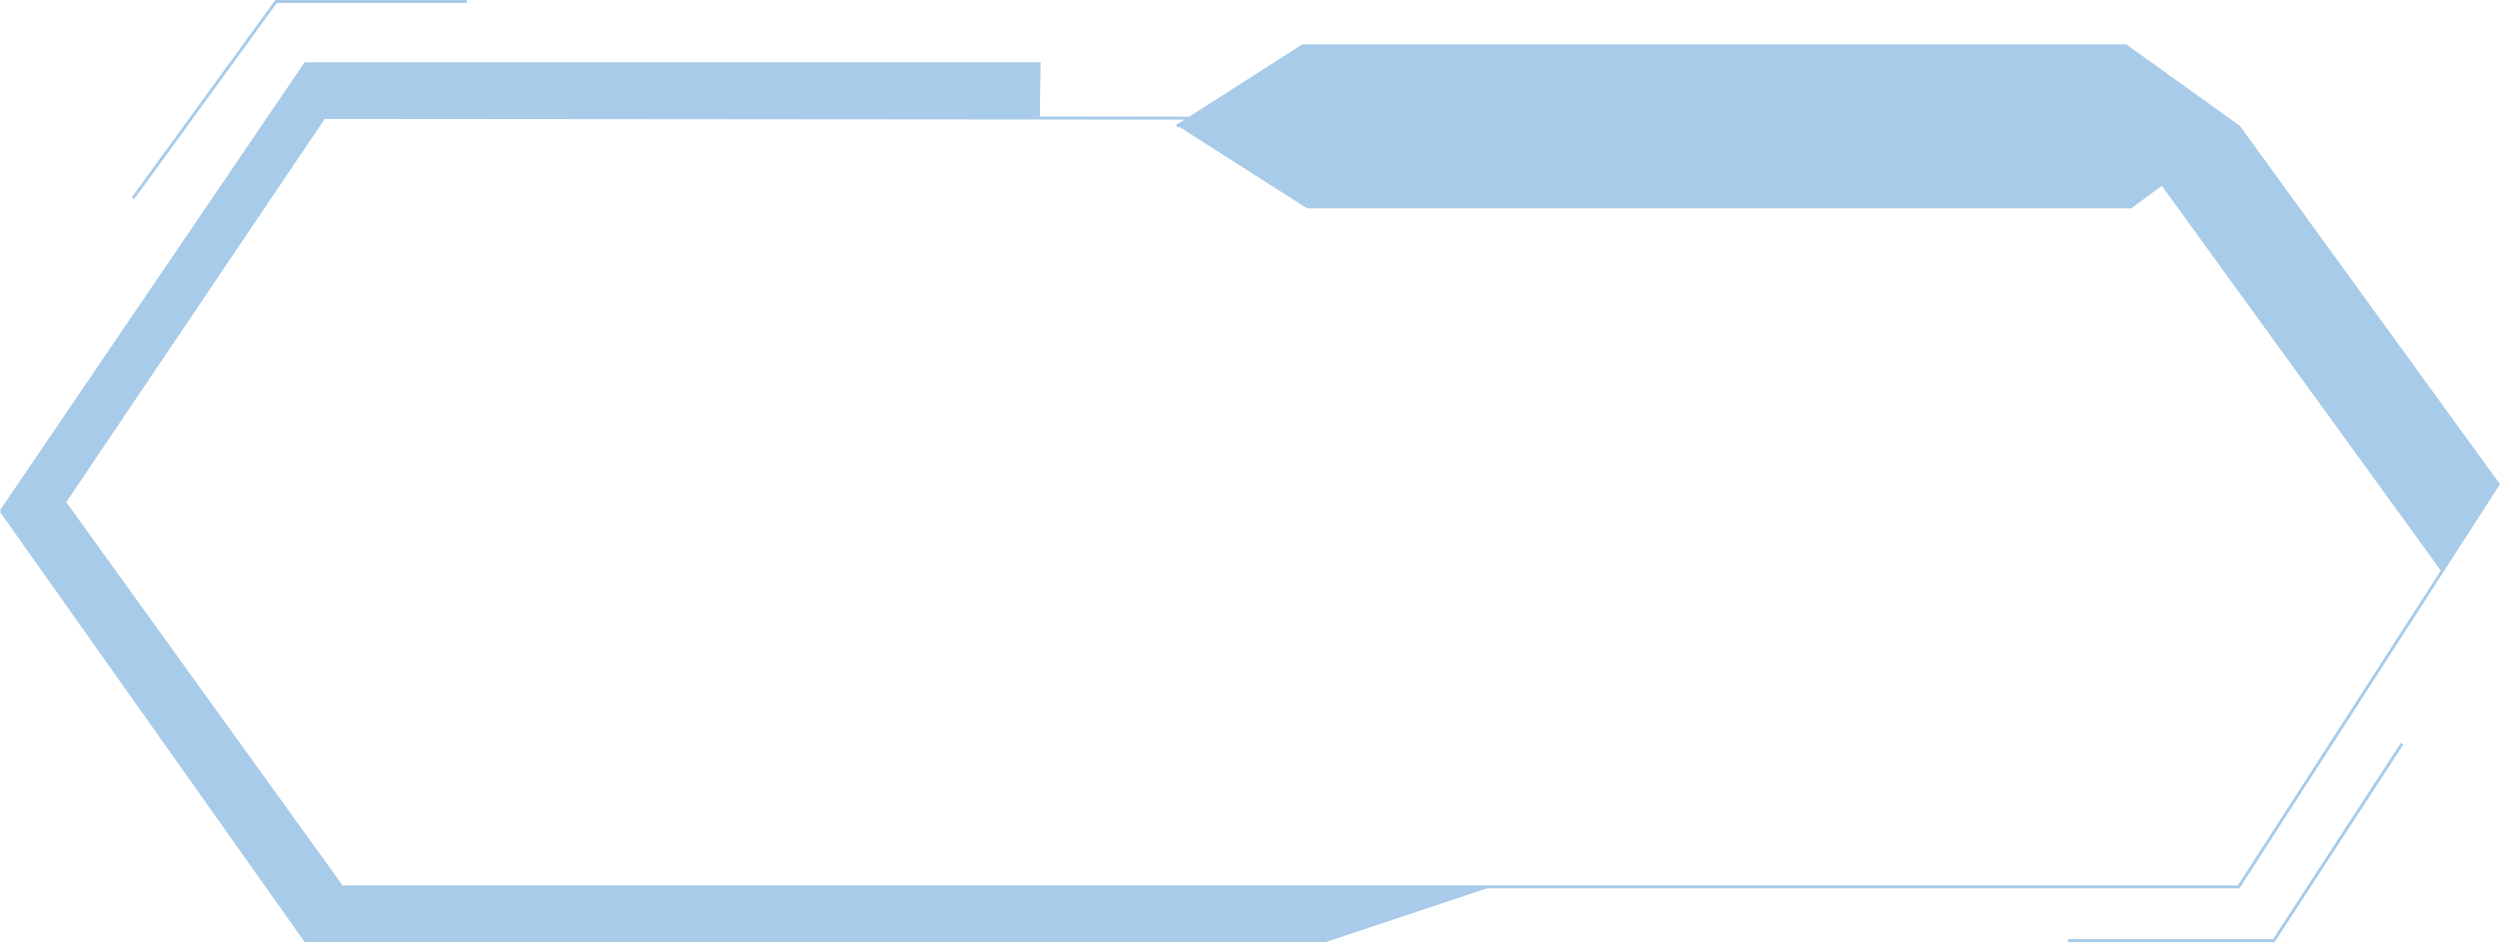
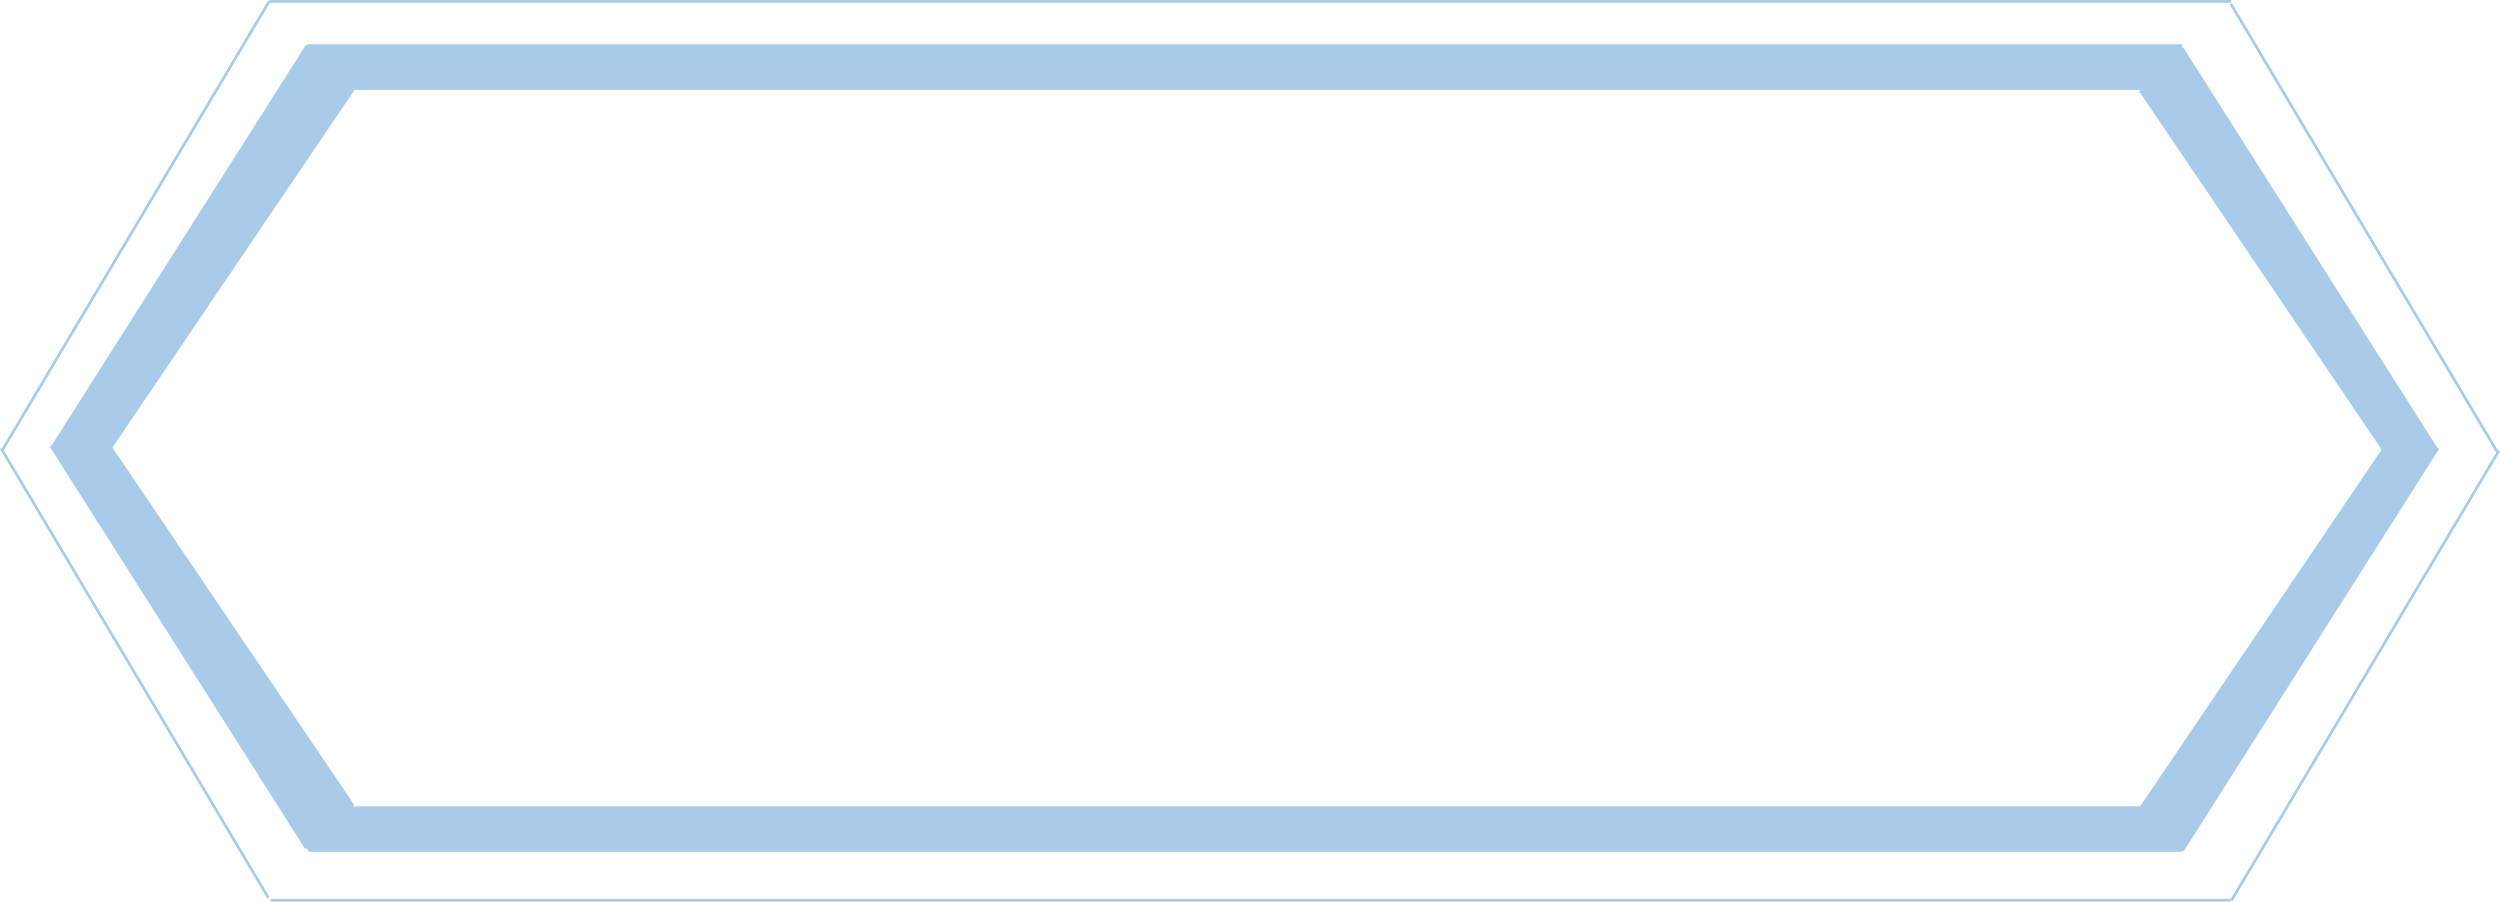
- <svg xmlns="http://www.w3.org/2000/svg" id="Layer_1" data-name="Layer 1" viewBox="0 0 843.35 317.79">
+ <svg xmlns="http://www.w3.org/2000/svg" id="Layer_2" data-name="Layer 2" viewBox="0 0 903.86 325.98">
  <defs>
    <style>
      .cls-1 {
        fill: #a7cbe8;
      }

      .cls-2 {
        fill: none;
        stroke: #a7cbe8;
        stroke-miterlimit: 10;
      }
    </style>
  </defs>
-   <g>
-     <polygon class="cls-1" points="755.28 42.87 842.74 163.36 823.99 192.46 729.37 61.98 755.28 42.87" />
-     <polygon class="cls-1" points="729.37 61.98 718.78 69.79 441.09 69.79 397.74 42.15 401.29 39.88 439.45 15.46 717.13 15.46 755.27 42.85 755.28 42.87 729.37 61.98" />
-     <polygon class="cls-1" points="501.46 299.18 447.13 317.29 103.04 317.29 .41 172.41 103.04 21.5 350.54 21.5 350.27 39.81 109.28 39.61 21.74 169.4 115.31 299.18 501.46 299.18" />
-   </g>
-   <g>
-     <polyline class="cls-2" points=".41 172.41 103.04 317.29 447.13 317.29 501.46 299.18" />
-     <polyline class="cls-2" points=".41 172.41 103.04 21.5 350.54 21.5 350.27 39.81 350.27 39.85" />
-     <polyline class="cls-2" points="397.27 41.85 397.74 42.15 441.09 69.79 718.78 69.79 729.37 61.98 755.28 42.87 755.61 42.63" />
-     <polyline class="cls-2" points="729.27 61.85 729.37 61.98 823.99 192.46 824.27 192.85" />
-     <polyline class="cls-2" points="755.27 42.85 755.28 42.87 842.74 163.36 823.99 192.46 755.2 299.18 501.46 299.18 115.31 299.18 21.74 169.4 109.28 39.61 350.27 39.81 401.27 39.85" />
-     <polyline class="cls-2" points="396.99 42.63 397.74 42.15 401.29 39.88 439.45 15.46 717.13 15.46 755.27 42.85" />
-     <polyline class="cls-2" points="44.84 66.9 93.13 .5 157.5 .5" />
-     <polyline class="cls-2" points="810.31 250.89 767.07 317.29 697.65 317.29" />
+   <g id="Layer_2-2" data-name="Layer 2">
+     <g>
+       <path class="cls-1" d="M861.68,162.54l-87.89-129.84v-.7H127.93L40.04,161.83l87.65,129.48,.74,.69H773.93l.1,.02,87.65-129.48ZM788.83,17.29l92.23,145.3-91.98,144.91-.11-.02H111.56l-.78-.77L18.8,161.8,111.03,16.5H788.83v.79Z" />
+       <g>
+         <polyline class="cls-2" points="127.93 32 773.79 32 773.93 32" />
+         <line class="cls-2" x1="128.43" y1="292" x2="773.93" y2="292" />
+         <polyline class="cls-2" points="39.93 162 40.04 161.83 127.93 32" />
+         <polyline class="cls-2" points="127.69 291.31 40.04 161.83 39.69 161.31" />
+         <polyline class="cls-2" points="861.79 162.7 861.68 162.54 773.79 32.7" />
+         <polyline class="cls-2" points="774.03 292.02 861.68 162.54 862.03 162.02" />
+         <polyline class="cls-2" points="111.03 16.5 788.83 16.5 788.97 16.5" />
+         <line class="cls-2" x1="111.56" y1="307.48" x2="788.97" y2="307.48" />
+         <polyline class="cls-2" points="18.68 161.99 18.8 161.8 111.03 16.5" />
+         <polyline class="cls-2" points="110.78 306.71 18.8 161.8 18.43 161.22" />
+         <polyline class="cls-2" points="881.18 162.78 881.06 162.59 788.83 17.29" />
+         <polyline class="cls-2" points="789.08 307.5 881.06 162.59 881.43 162.01" />
+         <polyline class="cls-2" points="97.33 .5 806.53 .5 806.69 .5" />
+         <line class="cls-2" x1="97.87" y1="325.48" x2="806.69" y2="325.48" />
+         <polyline class="cls-2" points=".69 162.99 .82 162.78 97.33 .5" />
+         <polyline class="cls-2" points="97.06 324.62 .82 162.78 .43 162.13" />
+         <polyline class="cls-2" points="903.17 163.87 903.04 163.66 806.53 1.38" />
+         <polyline class="cls-2" points="806.8 325.5 903.04 163.66 903.43 163.01" />
+       </g>
+     </g>
  </g>
</svg>
